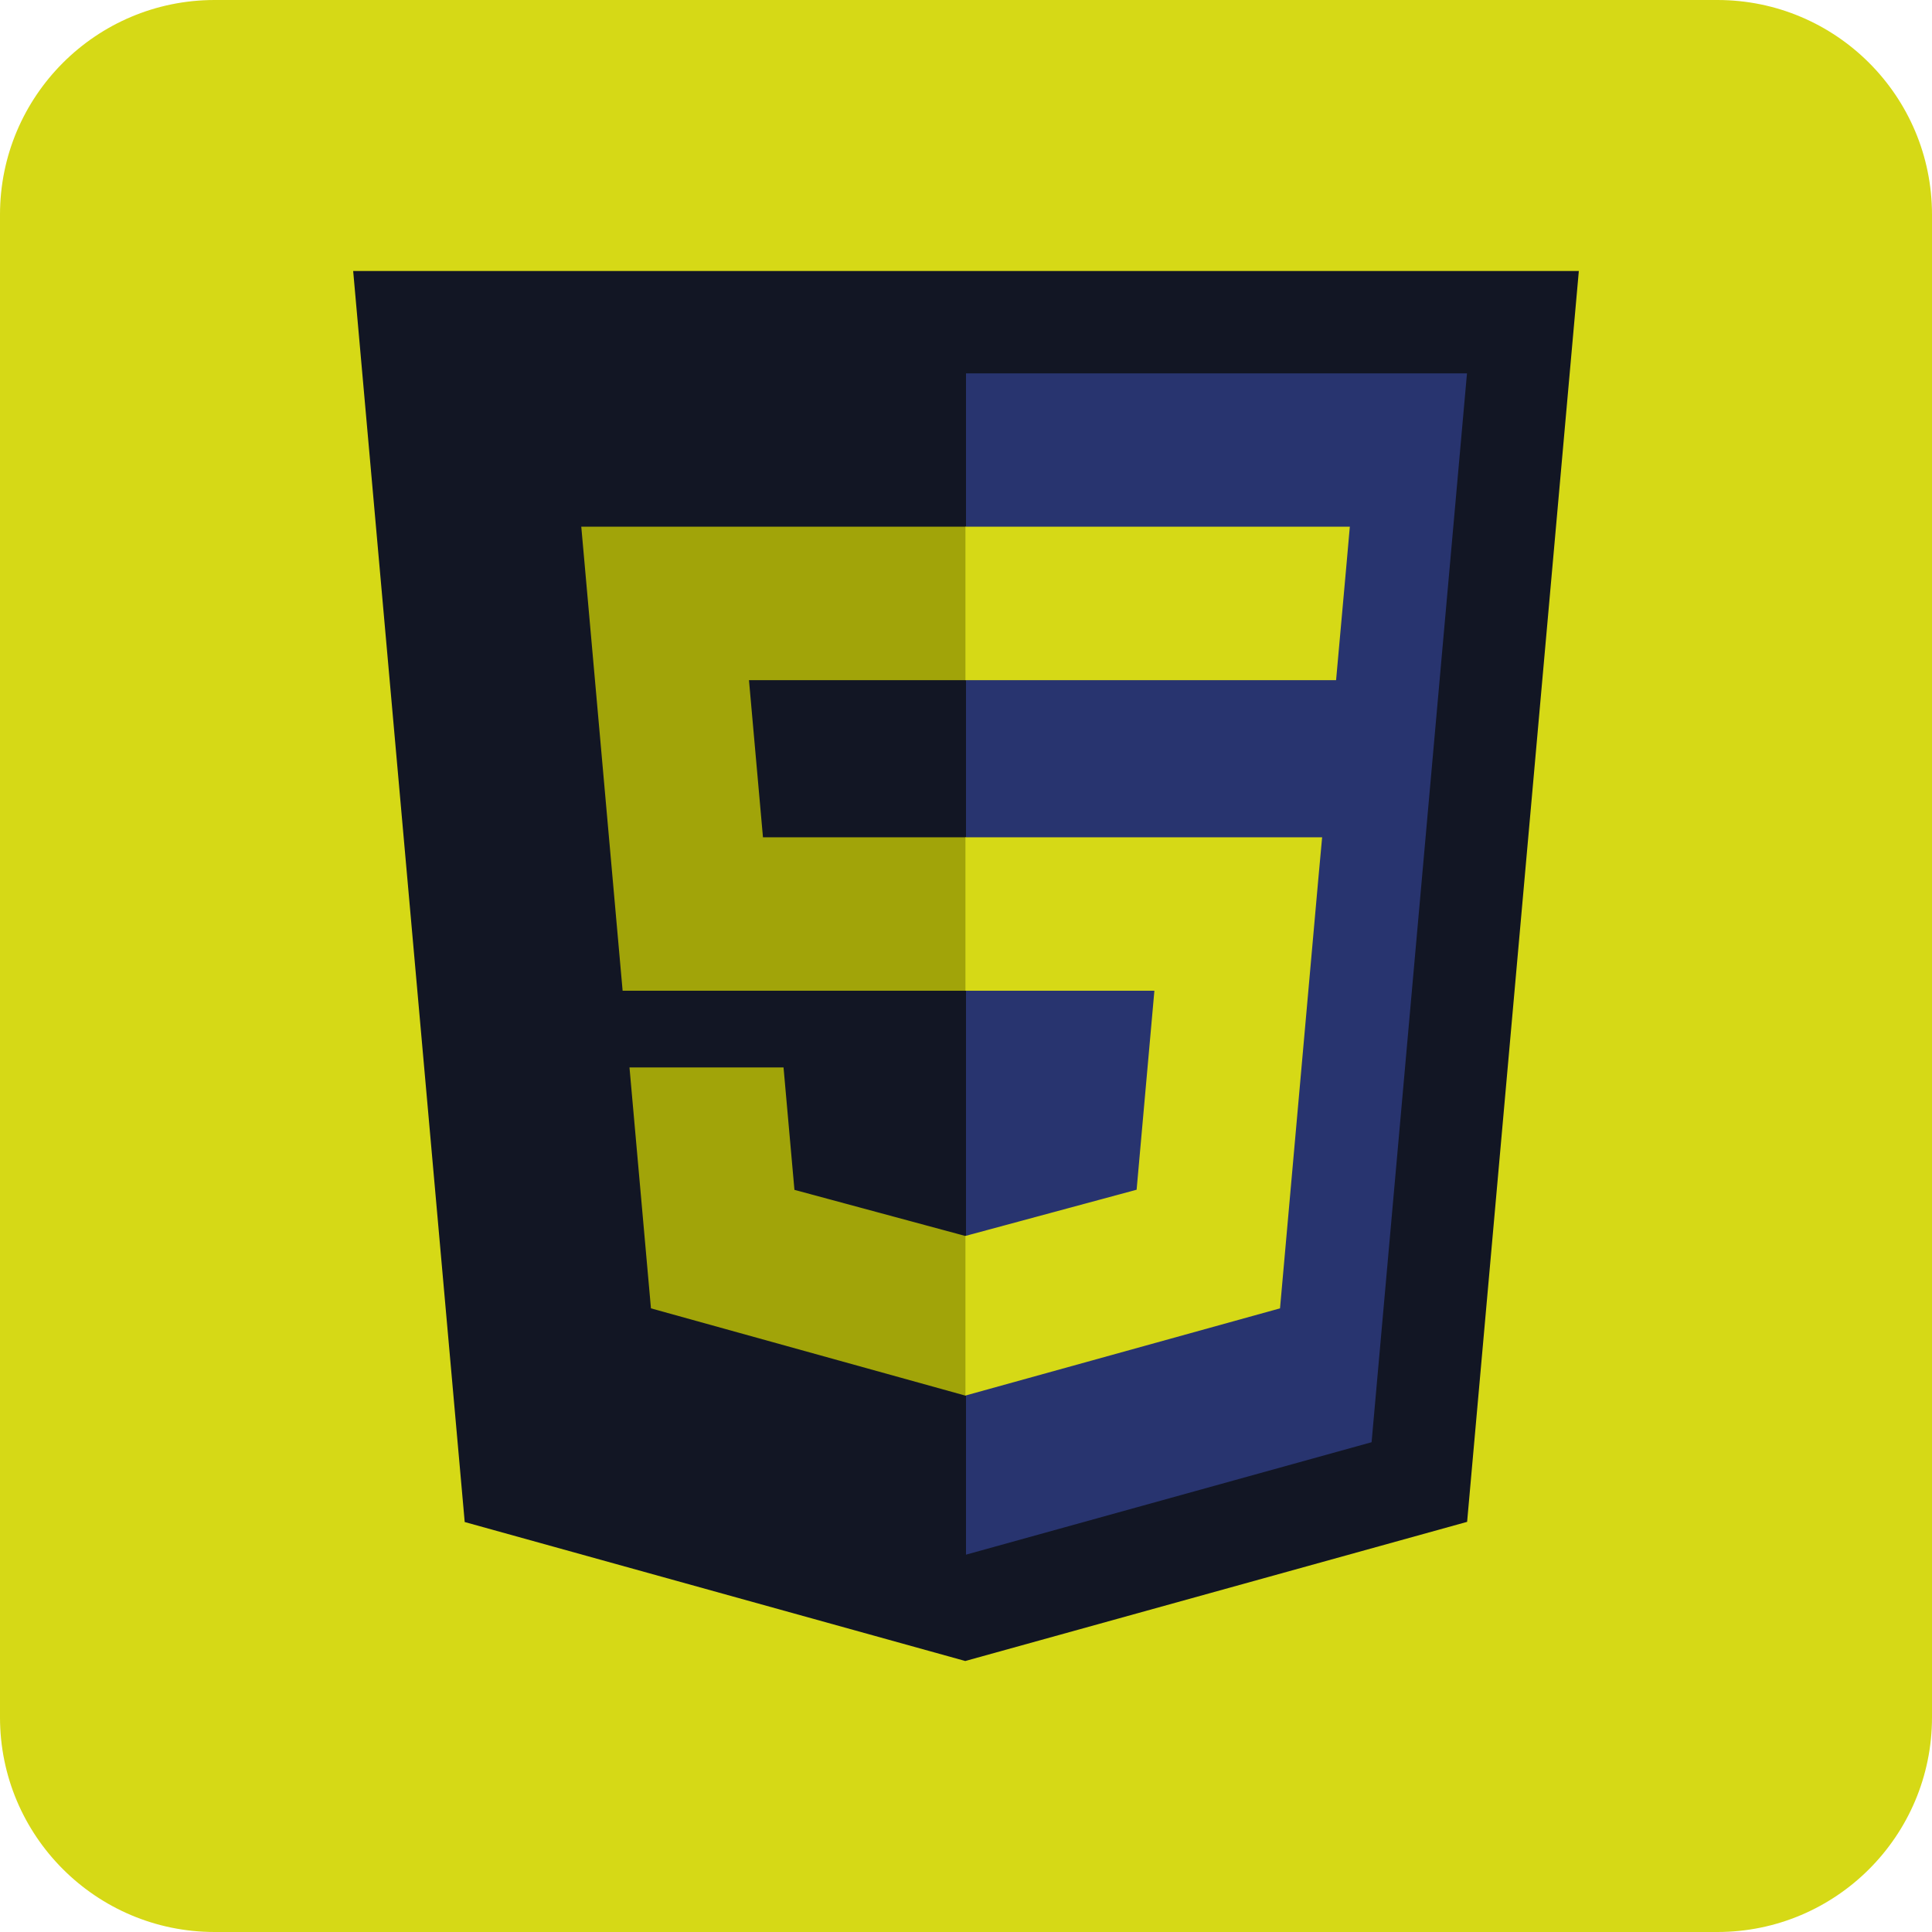
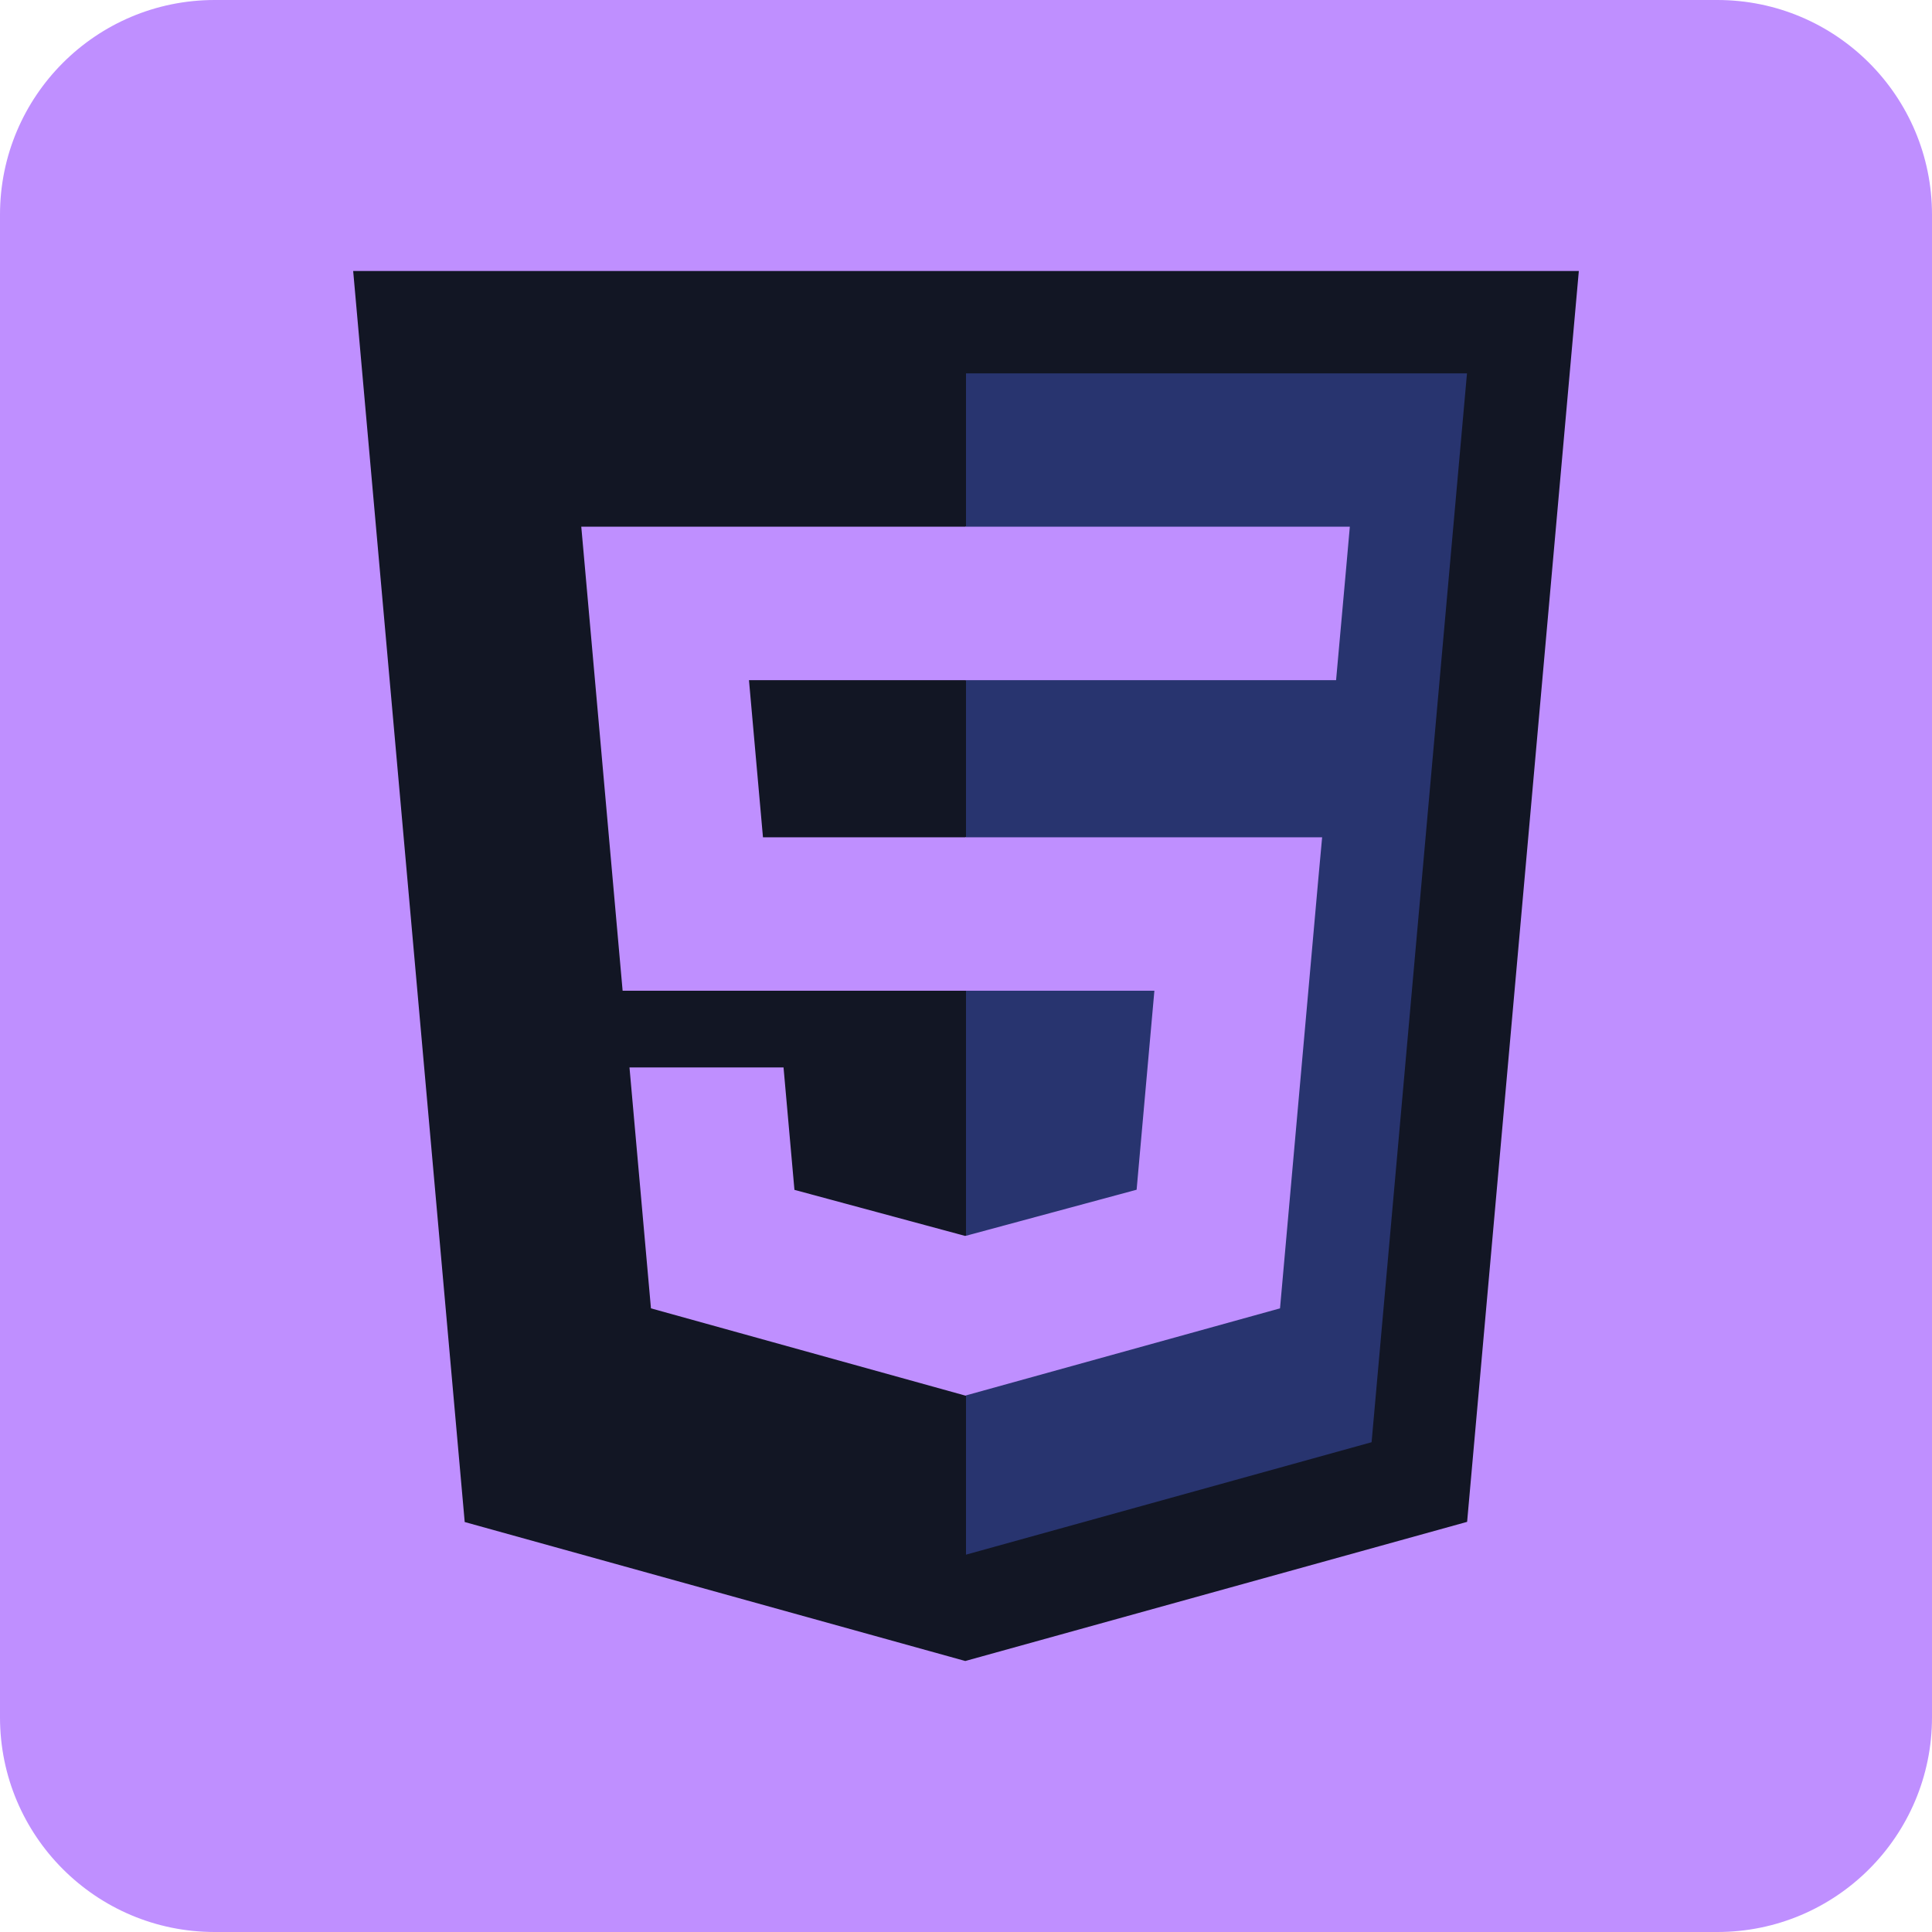
<svg xmlns="http://www.w3.org/2000/svg" width="45" height="45" viewBox="0 0 45 45" fill="none">
-   <rect width="45" height="45" rx="5" fill="#D6D916" />
+   <rect width="45" height="45" rx="5" fill="#BF8FFF" />
  <path d="M10.824 35.451L8.226 6.312H36.774L34.172 35.447L22.483 38.688L10.824 35.451Z" fill="#121624" />
  <path d="M22.5 36.211L31.947 33.592L34.169 8.696H22.5V36.211Z" fill="#28346F" />
-   <path d="M22.5 19.502H17.771L17.445 15.842H22.5V12.268H13.539L13.625 13.228L14.502 23.076H22.5V19.502ZM22.5 28.783L22.484 28.788L18.504 27.714L18.25 24.863H14.662L15.162 30.474L22.484 32.506L22.5 32.502V28.783Z" fill="#A1A409" />
-   <path d="M22.487 19.502V23.076H26.888L26.474 27.711L22.487 28.787V32.505L29.814 30.474L29.868 29.87L30.707 20.462L30.795 19.502H22.487ZM22.487 12.268V15.842H31.12L31.192 15.04L31.355 13.228L31.44 12.268H22.487Z" fill="#D6D916" />
+   <path d="M22.5 19.502H17.771L17.445 15.842H22.5V12.268H13.539L13.625 13.228L14.502 23.076H22.5V19.502ZM22.5 28.783L22.484 28.788L18.504 27.714L18.25 24.863H14.662L15.162 30.474L22.484 32.506L22.5 32.502V28.783Z" fill="#BF8FFF" />
+   <path d="M22.487 19.502V23.076H26.888L26.474 27.711L22.487 28.787V32.505L29.814 30.474L29.868 29.87L30.707 20.462L30.795 19.502H22.487ZM22.487 12.268V15.842H31.12L31.192 15.04L31.355 13.228L31.44 12.268H22.487Z" fill="#BF8FFF" />
</svg>
